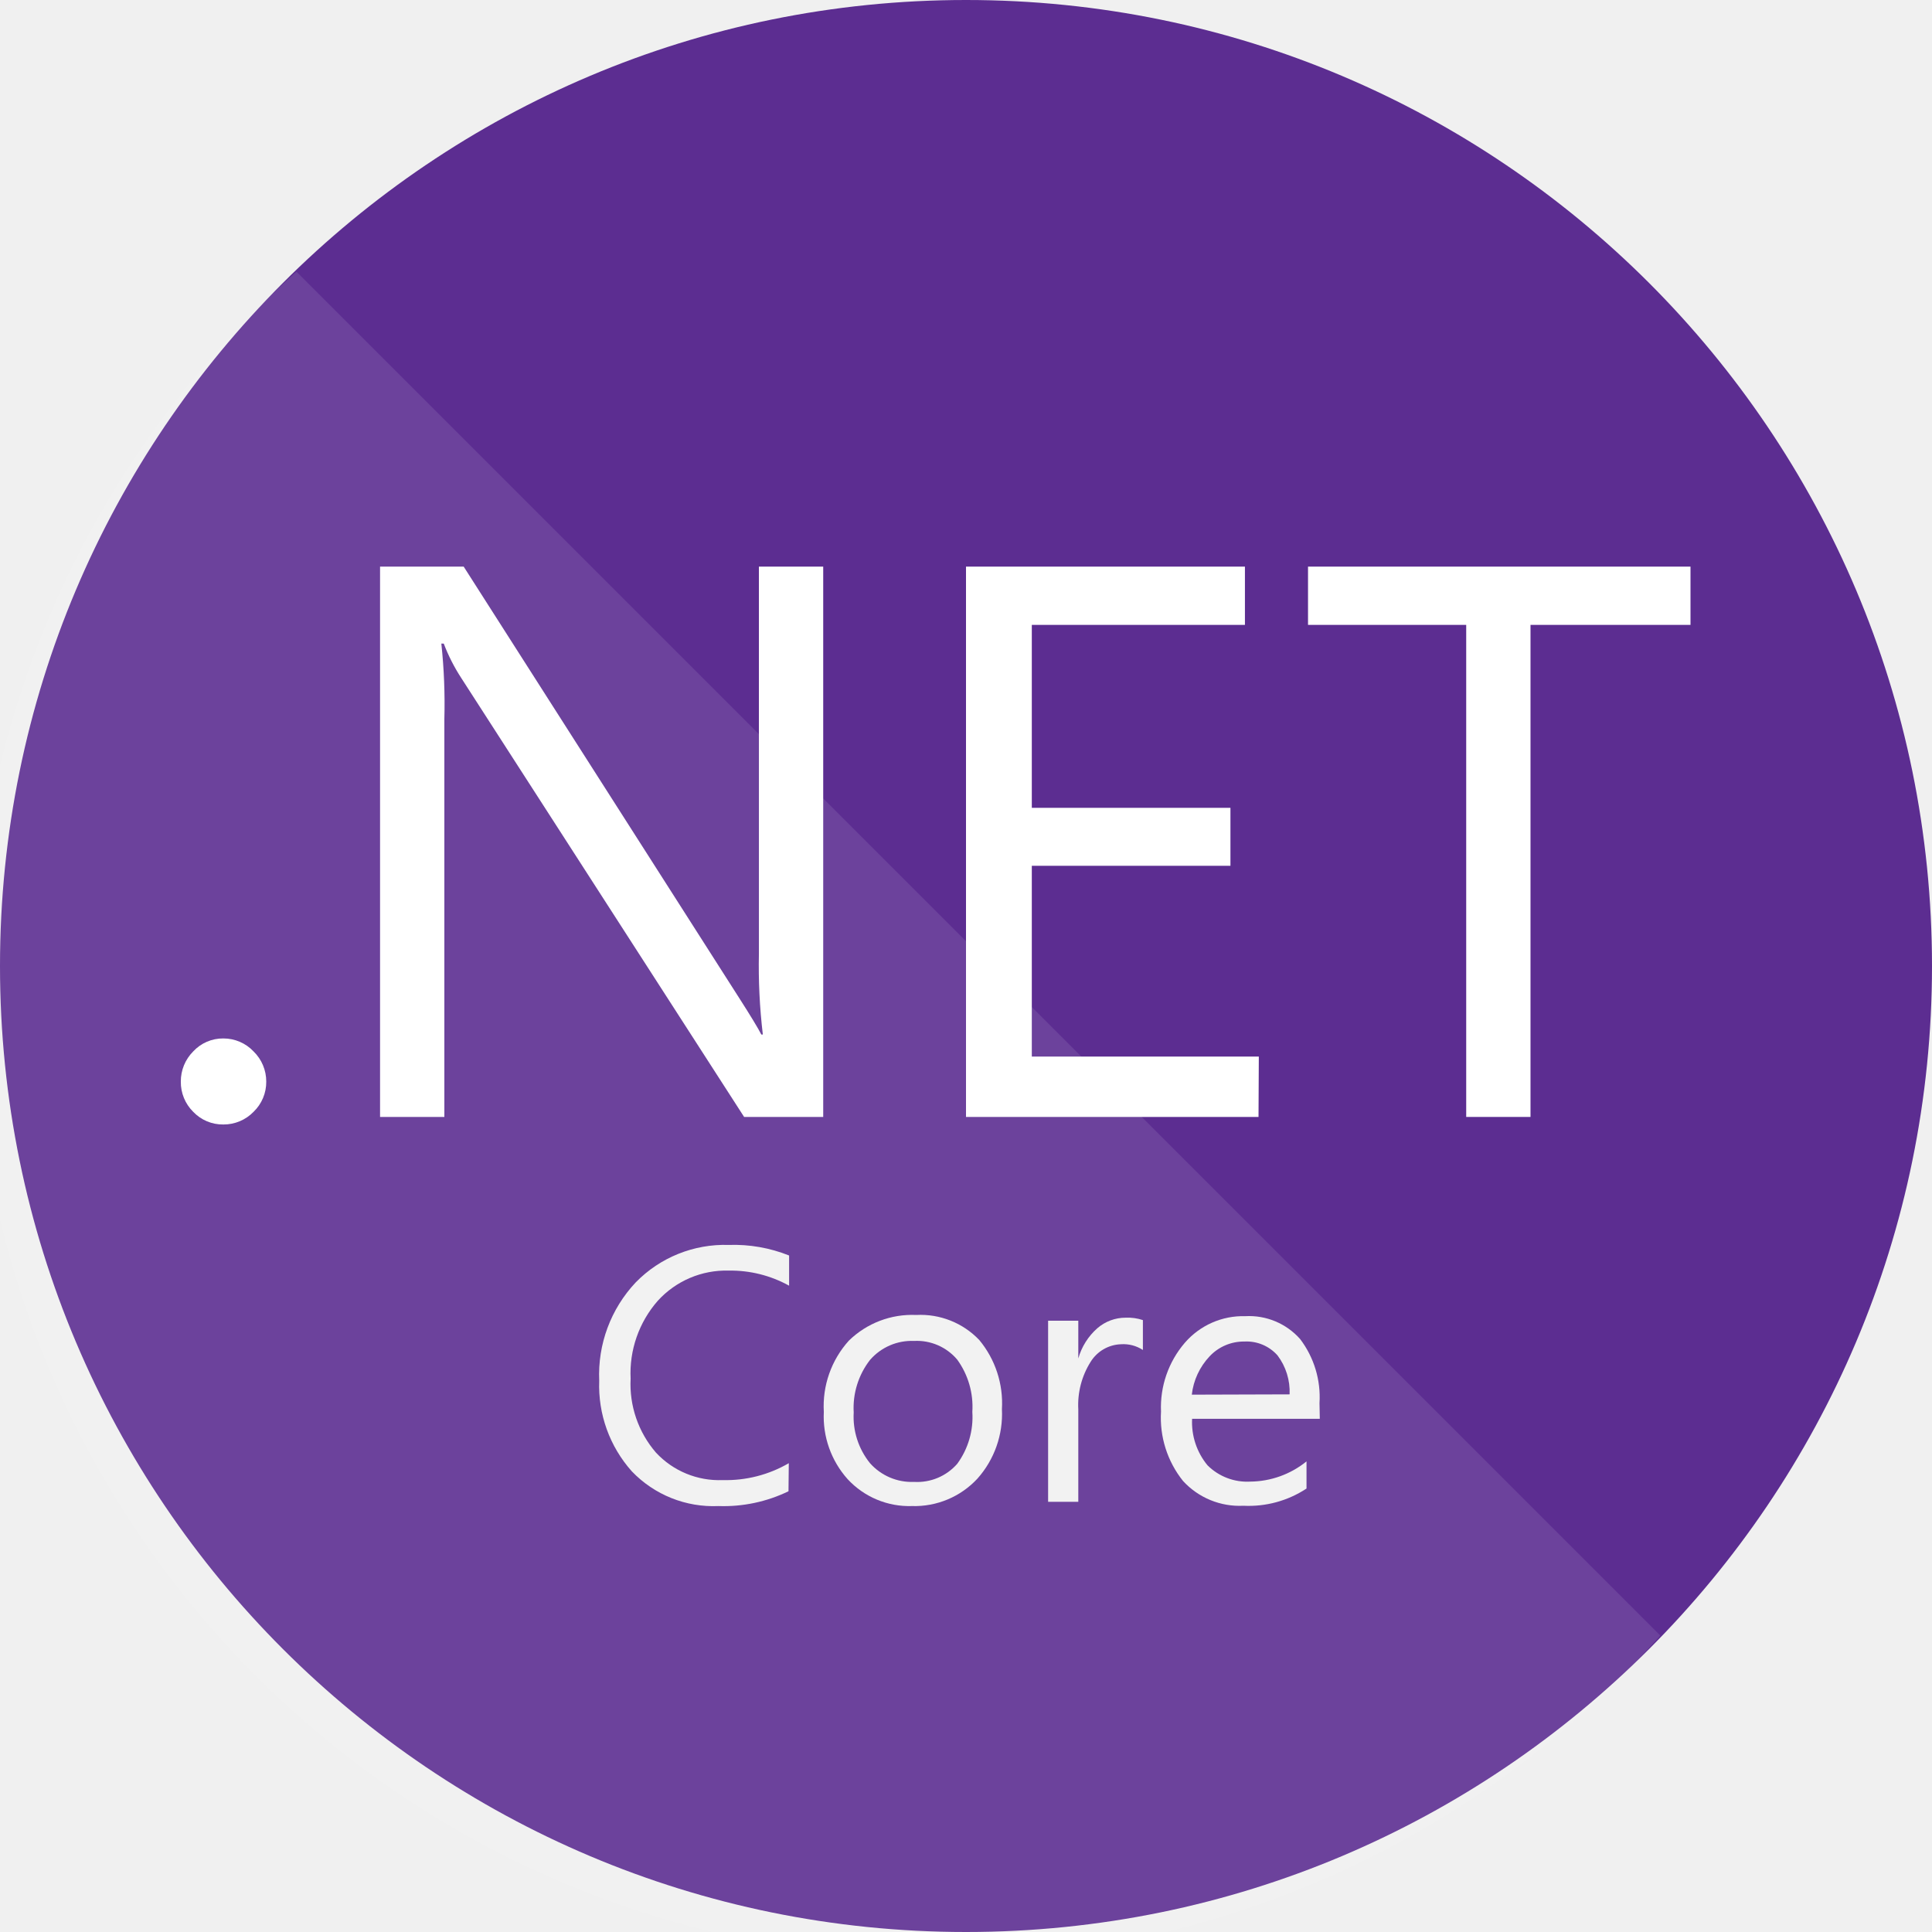
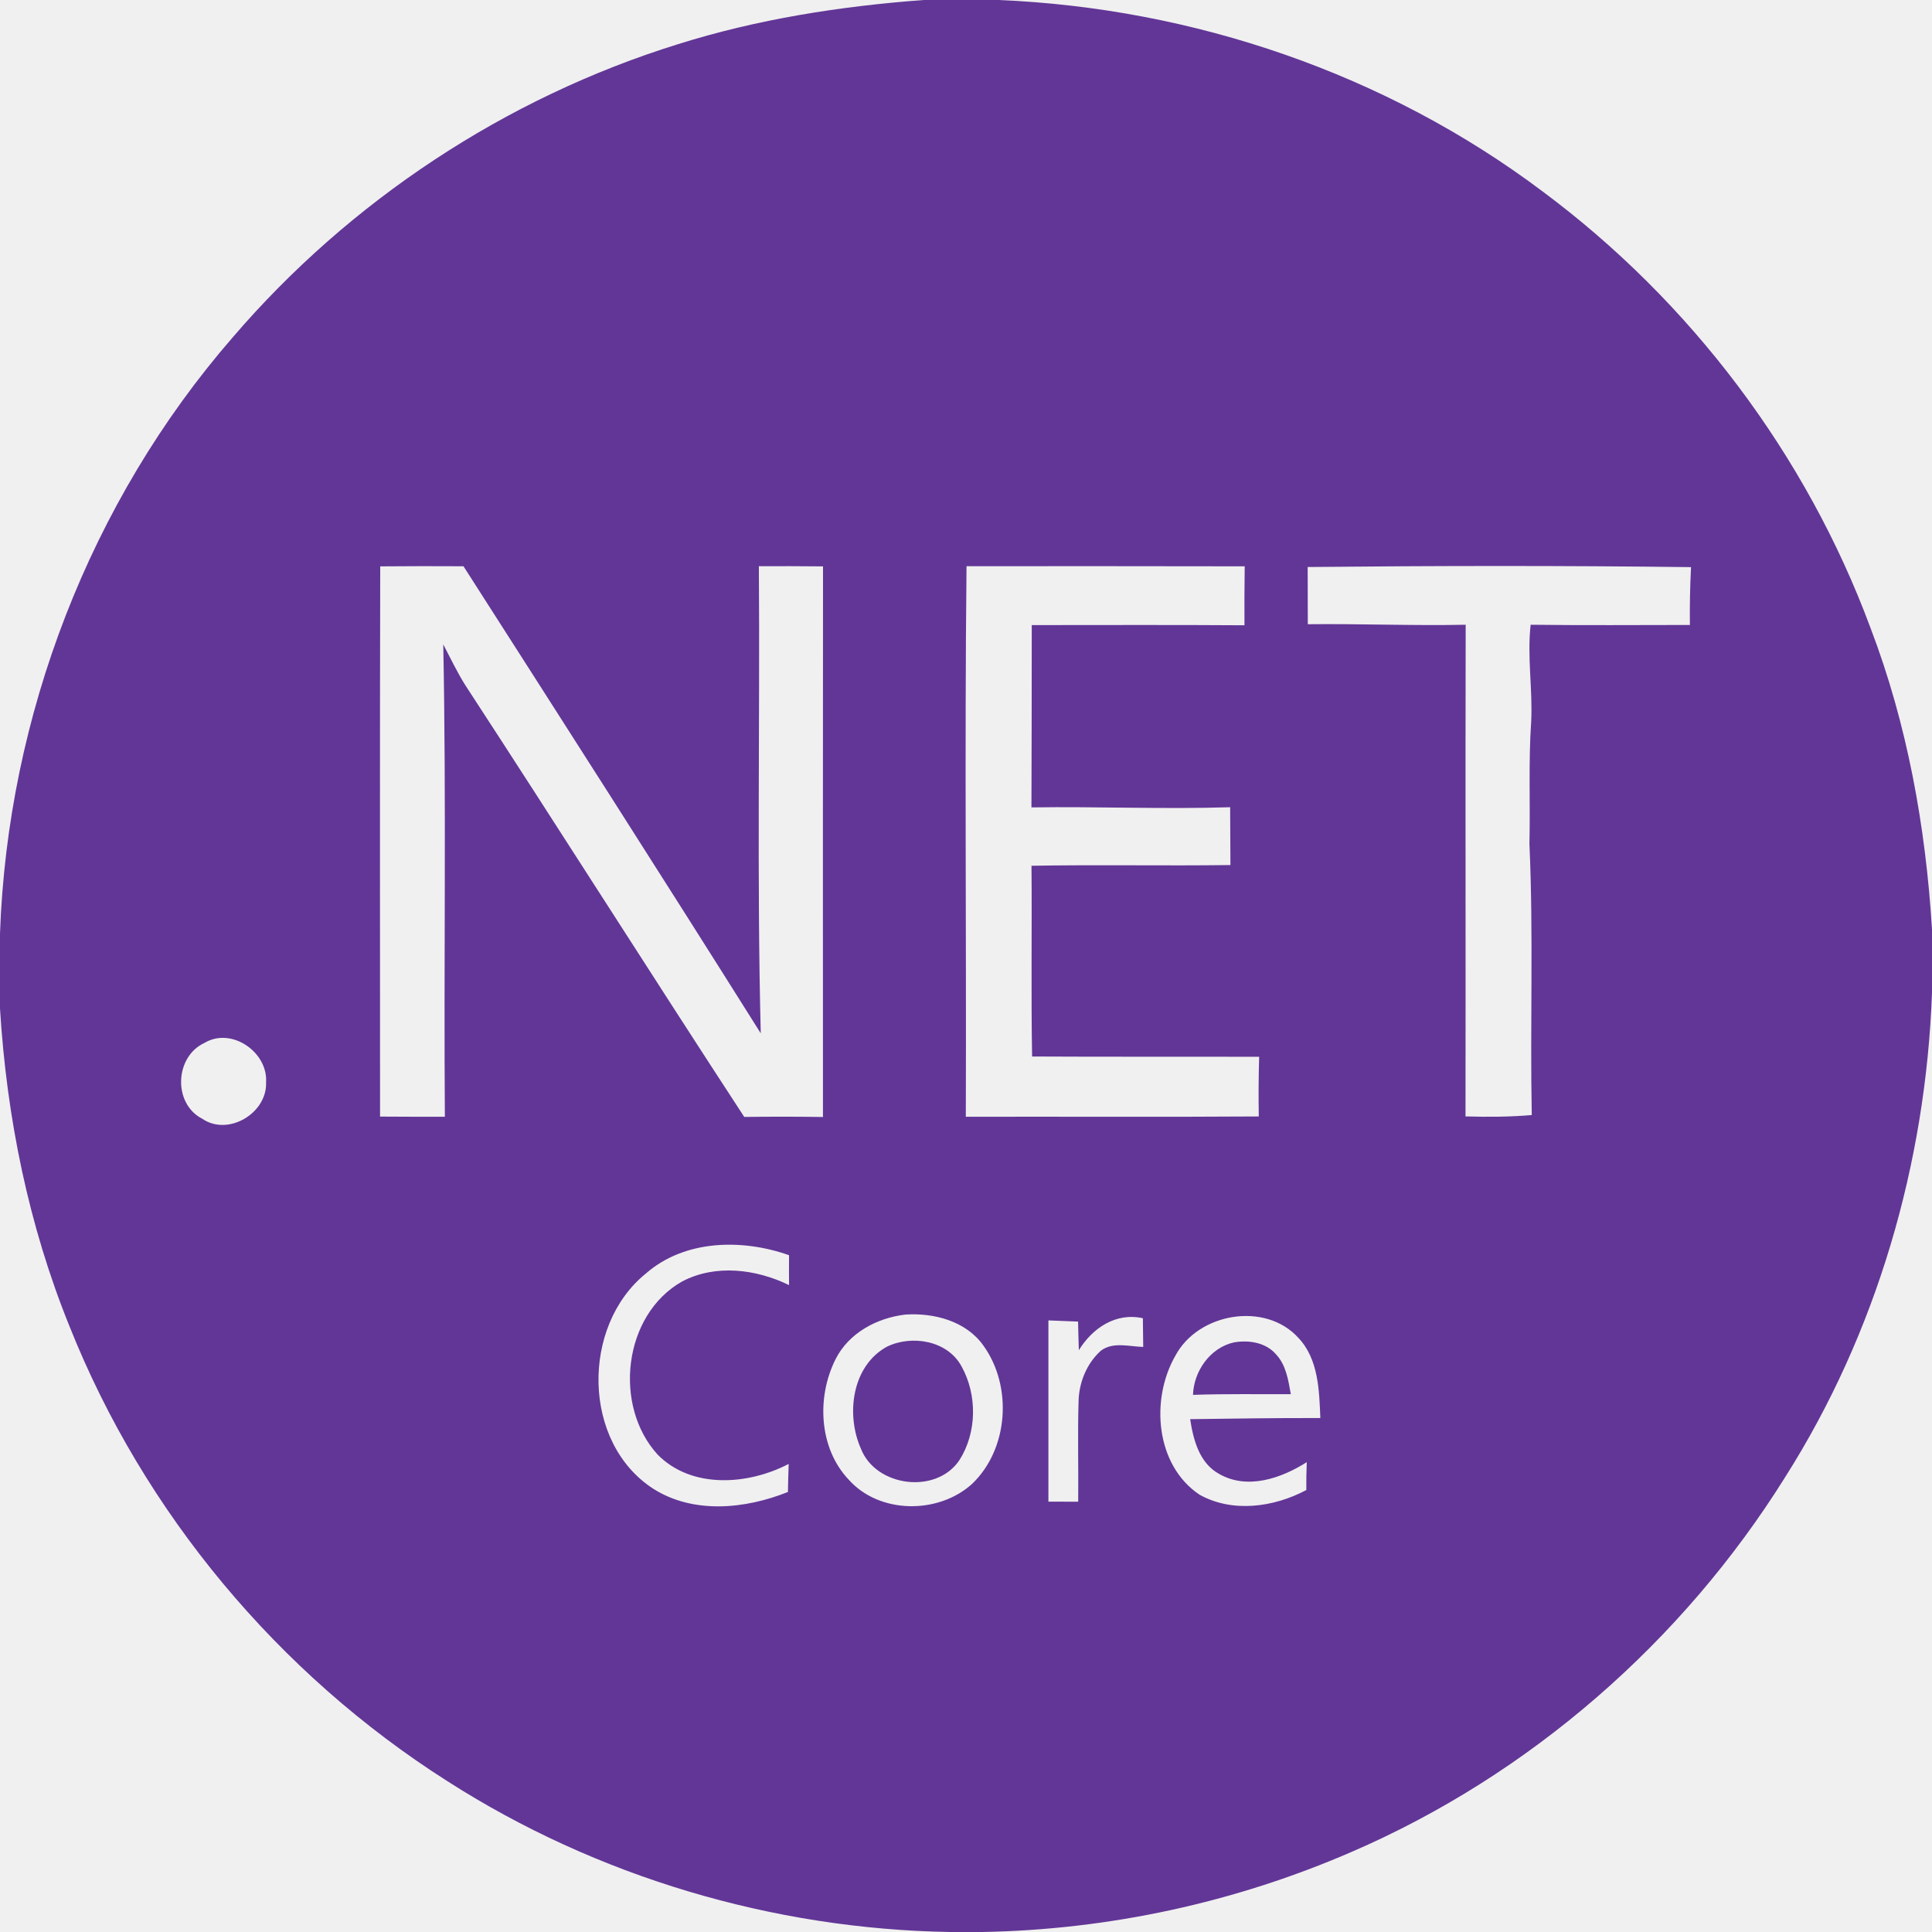
- <svg xmlns="http://www.w3.org/2000/svg" id="Layer_1" viewBox="0 0 64 64">
-   <defs>
-     <style>.cls-1{fill:#5c2d91;}.cls-2,.cls-3{fill:#fff;}.cls-2{opacity:0.1;}.cls-4{fill:#f2f2f2;}</style>
-   </defs>
-   <circle class="cls-1" cx="32" cy="32" r="32" />
-   <path class="cls-2" d="M9.82,9A32,32,0,1,0,55,54.18Z" />
-   <path class="cls-3" d="M7.4,37.25a1.35,1.35,0,0,1-1-.42,1.38,1.38,0,0,1-.41-1,1.4,1.4,0,0,1,.41-1,1.34,1.34,0,0,1,1-.43,1.37,1.37,0,0,1,1,.43,1.39,1.39,0,0,1,.42,1,1.37,1.37,0,0,1-.42,1A1.38,1.38,0,0,1,7.4,37.25Z" />
-   <path class="cls-3" d="M27.27,37H24.65L15.28,22.46a6,6,0,0,1-.58-1.14h-.08a18.72,18.72,0,0,1,.1,2.5V37H12.59V18.77h2.77l9.12,14.28q.57.89.74,1.22h.05a19.28,19.28,0,0,1-.13-2.68V18.77h2.13Z" />
-   <path class="cls-3" d="M41.69,37H32V18.77h9.24V20.7H34.18v6.06h6.58v1.92H34.18V35h7.52Z" />
-   <path class="cls-3" d="M56,20.7H50.7V37H48.57V20.7H43.33V18.77H56Z" />
-   <path class="cls-4" d="M26.12,49.4a4.93,4.93,0,0,1-2.32.49,3.74,3.74,0,0,1-2.87-1.15,4.26,4.26,0,0,1-1.08-3,4.46,4.46,0,0,1,1.21-3.26,4.12,4.12,0,0,1,3.08-1.24,4.93,4.93,0,0,1,2,.35v1a4,4,0,0,0-2-.5,3.06,3.06,0,0,0-2.35,1,3.64,3.64,0,0,0-.9,2.58,3.47,3.47,0,0,0,.84,2.45,2.86,2.86,0,0,0,2.21.91,4.14,4.14,0,0,0,2.19-.56Z" />
-   <path class="cls-4" d="M30.21,49.89A2.78,2.78,0,0,1,28.08,49a3.11,3.11,0,0,1-.79-2.23,3.24,3.24,0,0,1,.83-2.36,3,3,0,0,1,2.23-.85,2.69,2.69,0,0,1,2.09.83,3.28,3.28,0,0,1,.75,2.29,3.22,3.22,0,0,1-.81,2.3A2.84,2.84,0,0,1,30.21,49.89Zm.07-5.47a1.83,1.83,0,0,0-1.46.63,2.59,2.59,0,0,0-.54,1.74,2.45,2.45,0,0,0,.54,1.68,1.85,1.85,0,0,0,1.46.62,1.76,1.76,0,0,0,1.43-.6,2.62,2.62,0,0,0,.5-1.72,2.66,2.66,0,0,0-.5-1.73A1.75,1.75,0,0,0,30.28,44.42Z" />
-   <path class="cls-4" d="M37.86,44.72a1.18,1.18,0,0,0-.73-.19,1.23,1.23,0,0,0-1,.58,2.68,2.68,0,0,0-.41,1.58v3.06h-1v-6h1V45h0a2.1,2.1,0,0,1,.63-1,1.43,1.43,0,0,1,.94-.35,1.57,1.57,0,0,1,.57.08Z" />
-   <path class="cls-4" d="M43.72,47H39.49A2.24,2.24,0,0,0,40,48.54a1.86,1.86,0,0,0,1.42.54,3,3,0,0,0,1.86-.67v.9a3.48,3.48,0,0,1-2.09.57,2.54,2.54,0,0,1-2-.82,3.35,3.35,0,0,1-.73-2.3,3.28,3.28,0,0,1,.79-2.28,2.55,2.55,0,0,1,2-.88,2.26,2.26,0,0,1,1.82.76,3.18,3.18,0,0,1,.64,2.12Zm-1-.81a2,2,0,0,0-.4-1.29,1.37,1.37,0,0,0-1.1-.46,1.55,1.55,0,0,0-1.15.49,2.21,2.21,0,0,0-.59,1.27Z" />
+ <svg xmlns="http://www.w3.org/2000/svg" viewBox="0 0 128 128">
+   <g fill="#623697">
+     <path d="M61.195 0h4.953c12.918.535 25.688 4.89 36.043 12.676 9.809 7.289 17.473 17.437 21.727 28.906 2.441 6.387 3.664 13.18 4.082 19.992v4.211c-.414 11.293-3.664 22.52-9.73 32.082-6.801 10.895-16.922 19.73-28.727 24.828A64.399 64.399 0 0165.082 128h-2.144c-11.735-.191-23.41-3.66-33.297-9.992-11.196-7.113-20.114-17.785-25.028-30.117C1.891 81.19.441 74.02 0 66.812v-4.957c.504-14.39 5.953-28.609 15.41-39.496C23.168 13.31 33.5 6.48 44.887 2.937 50.172 1.27 55.676.41 61.195 0M25.191 37.523c-.03 12.153-.011 24.305-.011 36.454 1.43.011 2.86.011 4.293.011-.075-10.433.101-20.863-.106-31.293.48.907.918 1.84 1.465 2.707C37.035 54.91 43.105 64.5 49.309 74c1.738-.023 3.476-.023 5.214.004-.003-12.16-.007-24.32.004-36.48a308.076 308.076 0 00-4.25-.012c.075 10.32-.136 20.64.125 30.949-6.507-10.352-13.101-20.645-19.695-30.945a370.85 370.85 0 00-5.516.007m38.844-.011c-.129 12.16-.004 24.32-.047 36.476 6.469-.015 12.938.024 19.41-.02a83.36 83.36 0 01.024-3.952c-5.012-.016-10.027.007-15.043-.02-.074-4.21-.004-8.426-.04-12.637 4.395-.078 8.79.012 13.18-.047-.011-1.277-.011-2.554-.019-3.832-4.387.141-8.773-.054-13.164.012.012-4.023.02-8.05.02-12.078 4.699 0 9.398-.02 14.093.012-.008-1.301 0-2.606.016-3.906-6.145-.016-12.29-.008-18.43-.008m22.602.054c.004 1.266.004 2.528.008 3.79 3.488-.04 6.972.109 10.46.035-.023 10.863.004 21.718-.011 32.574 1.46.043 2.93.035 4.39-.09-.12-5.992.118-11.988-.156-17.977.067-2.699-.07-5.394.117-8.09.106-2.14-.277-4.277-.035-6.417 3.516.047 7.035.015 10.55.015a59.774 59.774 0 01.075-3.832c-8.469-.105-16.937-.094-25.398-.008M13.55 69.094c-1.977.91-2.106 4.023-.149 5.027 1.72 1.18 4.305-.371 4.227-2.41.133-2.004-2.29-3.688-4.078-2.617m29.23 15.289c-4.277 3.469-4.226 11.195.5 14.25 2.668 1.695 6.102 1.344 8.922.215.012-.621.027-1.239.05-1.86-2.671 1.395-6.41 1.68-8.675-.61-2.965-3.237-2.297-9.269 1.613-11.476 2.211-1.164 4.907-.824 7.086.239-.007-.66-.004-1.32 0-1.98-3.097-1.099-6.922-1.04-9.496 1.222m17.207 2.71c-1.89.22-3.758 1.22-4.633 2.966-1.253 2.496-1.109 5.867.864 7.96 2.035 2.297 5.945 2.32 8.18.297 2.425-2.308 2.699-6.468.757-9.164-1.148-1.629-3.273-2.183-5.168-2.058m17.887 2.722c-1.66 2.883-1.332 7.25 1.598 9.211 2.183 1.22 4.933.832 7.074-.308-.004-.617.004-1.235.031-1.848-1.687 1.07-3.937 1.856-5.812.777-1.309-.722-1.704-2.257-1.914-3.625 2.875-.039 5.746-.082 8.625-.074-.075-1.828-.118-3.894-1.45-5.308-2.199-2.43-6.644-1.657-8.152 1.175m-8.414-2.336v12.008c.652 0 1.312 0 1.973.004.023-2.195-.04-4.394.023-6.594.016-1.27.527-2.558 1.484-3.414.801-.605 1.883-.27 2.801-.246-.012-.636-.02-1.27-.023-1.902-1.793-.398-3.336.652-4.242 2.117-.02-.633-.04-1.266-.051-1.894-.656-.024-1.313-.051-1.965-.079zm0 0" />
+     <path d="M58.758 89.223c1.652-.805 4.023-.41 4.945 1.3 1.05 1.887 1.027 4.383-.137 6.211-1.52 2.286-5.527 1.786-6.523-.742-1.008-2.258-.617-5.484 1.715-6.77zm0 0M79.04 92.414c.046-1.574 1.144-3.137 2.726-3.48.976-.164 2.097.007 2.773.793.672.714.813 1.714.98 2.64-2.16.012-4.32-.031-6.48.047zm0 0" />
+   </g>
</svg>
